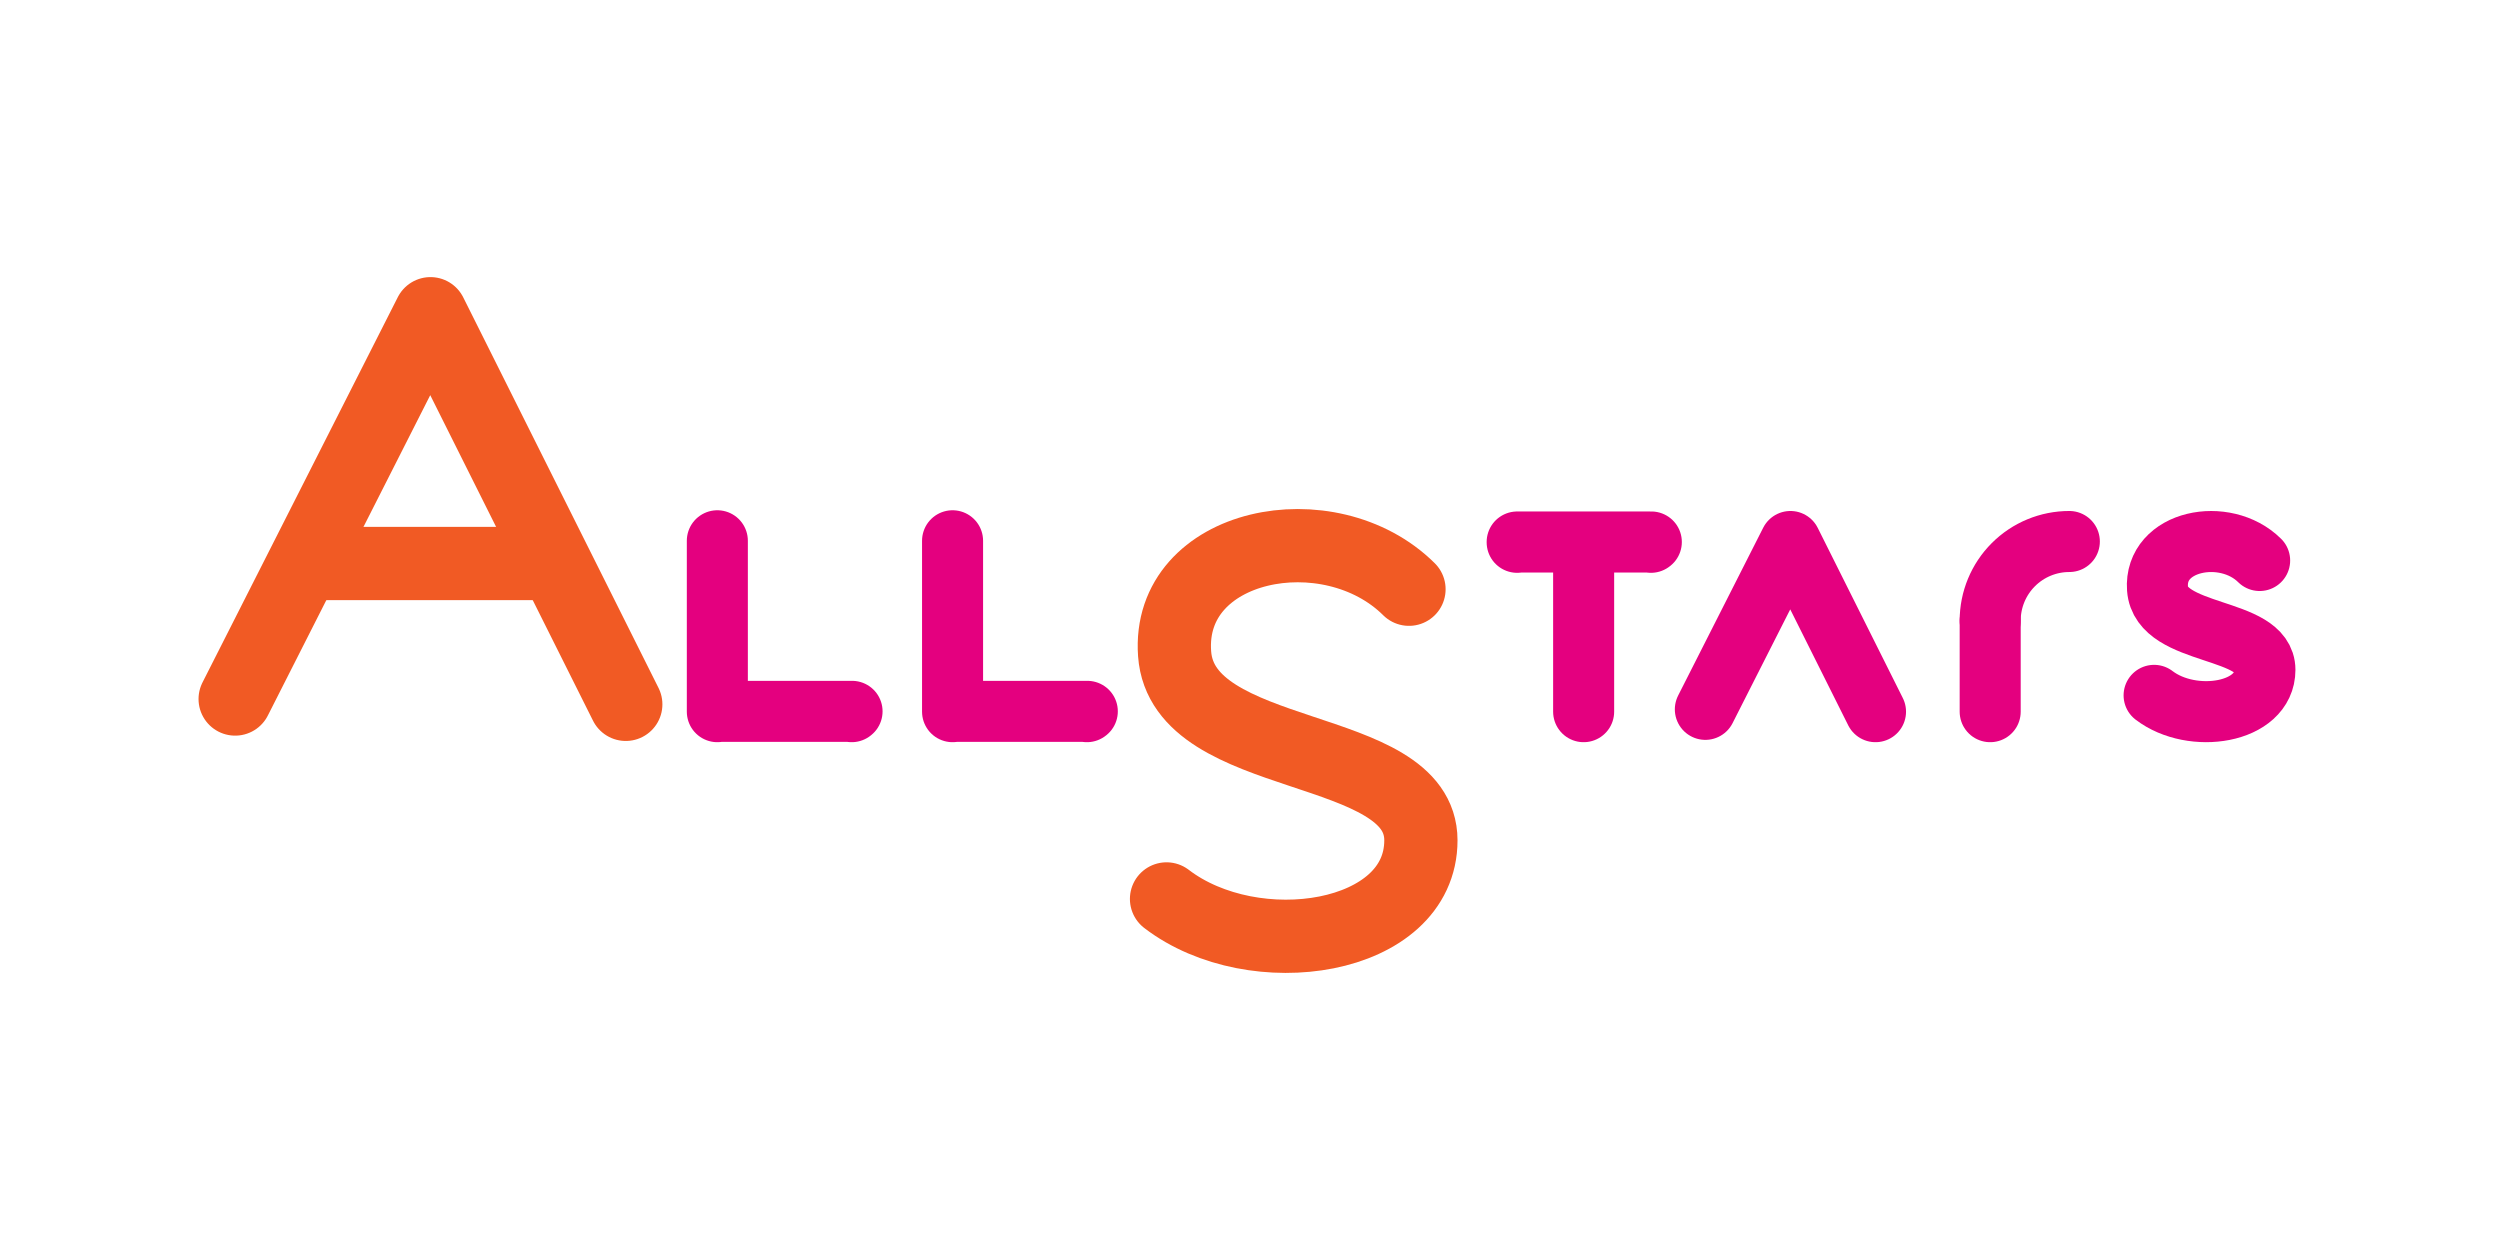
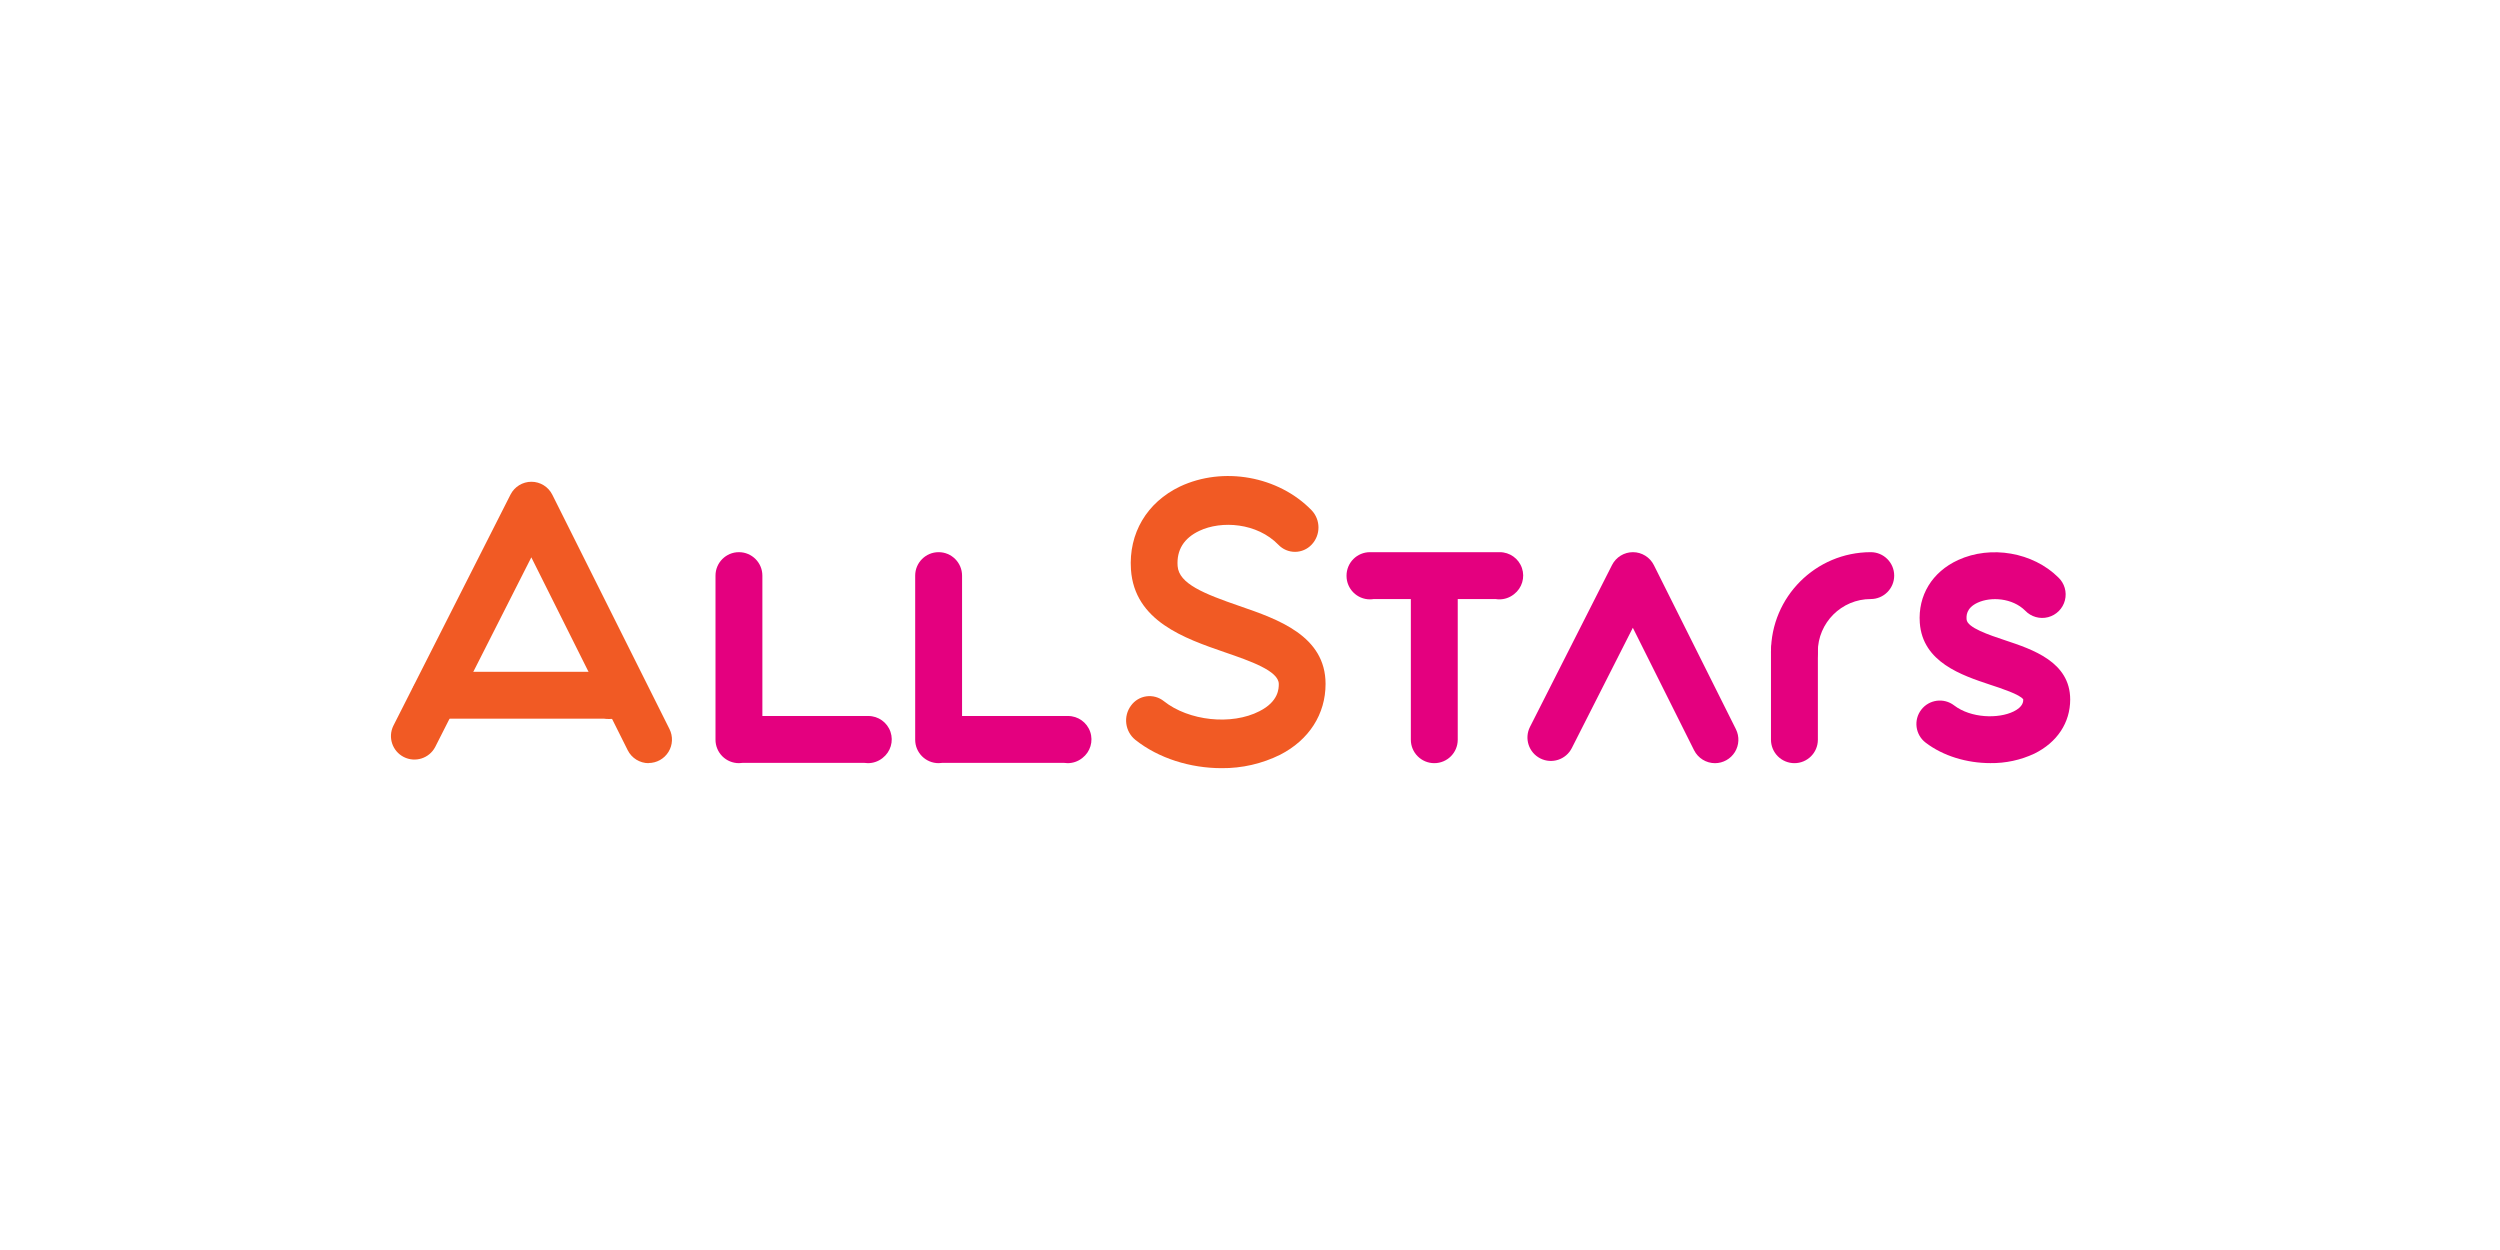
<svg xmlns="http://www.w3.org/2000/svg" id="Layer_1" data-name="Layer 1" viewBox="0 0 1024 512">
-   <line x1="124.89" y1="230.81" x2="226.8" y2="230.81" style="fill:none;stroke:#f15a24;stroke-linecap:round;stroke-linejoin:round;stroke-width:30px" />
-   <polyline points="96.32 286.32 176.32 128.5 256.32 288.5" style="fill:none;stroke:#f15a24;stroke-linecap:round;stroke-linejoin:round;stroke-width:30px" />
-   <polyline points="698.51 290.55 733.36 221.8 768.21 291.5" style="fill:none;stroke:#e4007f;stroke-linecap:round;stroke-linejoin:round;stroke-width:25px" />
-   <polyline points="348.84 291.5 349 291.37 293.82 291.37 293.82 291.5 293.82 221.5" style="fill:none;stroke:#e4007f;stroke-linecap:round;stroke-linejoin:round;stroke-width:25px" />
-   <polyline points="445.19 291.5 445.36 291.37 390.17 291.37 390.17 291.5 390.17 221.5" style="fill:none;stroke:#e4007f;stroke-linecap:round;stroke-linejoin:round;stroke-width:25px" />
-   <line x1="648.66" y1="291.5" x2="648.66" y2="223.89" style="fill:none;stroke:#e4007f;stroke-linecap:round;stroke-linejoin:round;stroke-width:25px" />
-   <polyline points="676.21 222.13 676.38 222 621.43 222 621.43 222.13" style="fill:none;stroke:#e4007f;stroke-linecap:round;stroke-linejoin:round;stroke-width:25px" />
-   <path d="M577.12,241.35c-32.55-32.33-99.3-19.1-96,26.45S582,303.06,582,344.2s-68.37,51.43-104.19,24" style="fill:none;stroke:#f15a24;stroke-linecap:round;stroke-linejoin:round;stroke-width:30px" />
-   <path d="M925.55,229.58c-14.18-14.08-43.26-8.32-41.84,11.52s44,15.36,44,33.28-29.79,22.4-45.39,10.44" style="fill:none;stroke:#e4007f;stroke-linecap:round;stroke-linejoin:round;stroke-width:25px" />
-   <line x1="815.18" y1="254.22" x2="815.18" y2="291.5" style="fill:none;stroke:#e4007f;stroke-linecap:round;stroke-linejoin:round;stroke-width:25px" />
-   <path d="M815.18,254.22A32.4,32.4,0,0,1,847.6,221.8" style="fill:none;stroke:#e4007f;stroke-linecap:round;stroke-linejoin:round;stroke-width:25px" />
+   <path d="M265.71,312.6a9.62,9.62,0,0,1-8.6-5.31l-39.48-79L178.24,306a9.61,9.61,0,0,1-17.14-8.69l48-94.72a9.61,9.61,0,0,1,8.57-5.26h0a9.59,9.59,0,0,1,8.56,5.31l48,96a9.61,9.61,0,0,1-8.58,13.9Z" style="fill:#f15a24" />
+   <path d="M702.49,312.6a9.61,9.61,0,0,1-8.6-5.31l-25.08-50.16-25,49.29a9.6,9.6,0,0,1-17.13-8.68l33.61-66.31a9.61,9.61,0,0,1,8.57-5.26h0a9.61,9.61,0,0,1,8.57,5.31l33.61,67.22a9.62,9.62,0,0,1-8.58,13.9Z" style="fill:#e4007f" />
+   <path d="M355.51,312.59a9.89,9.89,0,0,1-1.54-.12H304.21a9.8,9.8,0,0,1-1.54.12,9.59,9.59,0,0,1-9.6-9.6V235.77a9.6,9.6,0,1,1,19.2,0v57.5h43.39a9.6,9.6,0,0,1,5.88,17.19l-.15.12A9.56,9.56,0,0,1,355.51,312.59Z" style="fill:#e4007f" />
+   <path d="M437.31,312.59a10,10,0,0,1-1.54-.12H386a9.8,9.8,0,0,1-1.54.12,9.6,9.6,0,0,1-9.6-9.6V235.77a9.6,9.6,0,1,1,19.2,0v57.5h43.39a9.6,9.6,0,0,1,5.89,17.19l-.16.12A9.54,9.54,0,0,1,437.31,312.59Z" style="fill:#e4007f" />
+   <path d="M587.48,312.59a9.6,9.6,0,0,1-9.6-9.6V237.6a9.61,9.61,0,1,1,19.21,0V303A9.6,9.6,0,0,1,587.48,312.59Z" style="fill:#e4007f" />
+   <path d="M614.14,245.5a8.81,8.81,0,0,1-1.54-.13H562.69a9.8,9.8,0,0,1-1.54.13,9.61,9.61,0,0,1-9.61-9.61v-.12a9.6,9.6,0,0,1,9.61-9.6h53.14a9.6,9.6,0,0,1,5.86,17.21l-.16.12A9.55,9.55,0,0,1,614.14,245.5Z" style="fill:#e4007f" />
+   <path d="M249.4,294.5a14.67,14.67,0,0,1-2-.13H182.94a16.22,16.22,0,0,1-2,.13c-6.85,0-12.41-4.3-12.41-9.61v-.12c0-5.3,5.56-9.6,12.41-9.6h68.64c5.31,0,10,2.61,11.75,6.5s0,8.2-4.17,10.71l-.21.12A14.8,14.8,0,0,1,249.4,294.5Z" style="fill:#f15a24" />
+   <path d="M500.36,314.64c-12.75,0-25.77-4-35.34-11.61a10.22,10.22,0,0,1-1.77-14,9.36,9.36,0,0,1,13.46-1.84c10.19,8.11,27.77,10,39.18,4.11,7.9-4,7.9-9.38,7.9-11.13,0-5.38-11.74-9.43-22.11-13-16.48-5.69-37-12.77-38.44-33.88-1-14.79,6.48-27.49,20.06-34C501,190.94,523.63,195,537.23,209a10.23,10.23,0,0,1,0,14.1,9.37,9.37,0,0,1-13.58.05c-8.78-9.06-23.37-10-32.39-5.72-6.36,3-9.36,7.87-8.91,14.41.5,7.26,10.82,11.37,25.34,16.38,15.71,5.42,35.26,12.17,35.26,31.93,0,12.38-6.78,22.95-18.61,29A53,53,0,0,1,500.36,314.64Z" style="fill:#f15a24" />
+   <path d="M815.25,312.57c-9.58,0-19.35-2.89-26.53-8.4a9.6,9.6,0,0,1,11.68-15.24c6.89,5.28,18.18,5.55,24.4,2.48,3.93-1.94,3.93-4.11,3.93-4.93h0c-1.28-2-9.22-4.6-13.51-6-11.7-3.89-27.72-9.22-28.87-25.37-.8-11.23,5.07-20.85,15.71-25.73,13.4-6.15,30.64-3.16,41,7.11a9.61,9.61,0,1,1-13.54,13.63c-5.26-5.22-14-5.77-19.44-3.28-4.9,2.25-4.65,5.62-4.56,6.9.24,3.35,9.21,6.33,15.77,8.52,11.25,3.74,26.66,8.86,26.66,24.26,0,9.49-5.34,17.56-14.64,22.15A41.12,41.12,0,0,1,815.25,312.57Z" style="fill:#e4007f" />
+   <path d="M735,312.59a9.6,9.6,0,0,1-9.61-9.6V267a9.61,9.61,0,1,1,19.21,0V303A9.6,9.6,0,0,1,735,312.59Z" style="fill:#e4007f" />
+   <path d="M735,276.64a9.6,9.6,0,0,1-9.61-9.6,40.92,40.92,0,0,1,40.87-40.87,9.6,9.6,0,1,1,0,19.2A21.69,21.69,0,0,0,744.57,267,9.6,9.6,0,0,1,735,276.64Z" style="fill:#e4007f" />
</svg>
